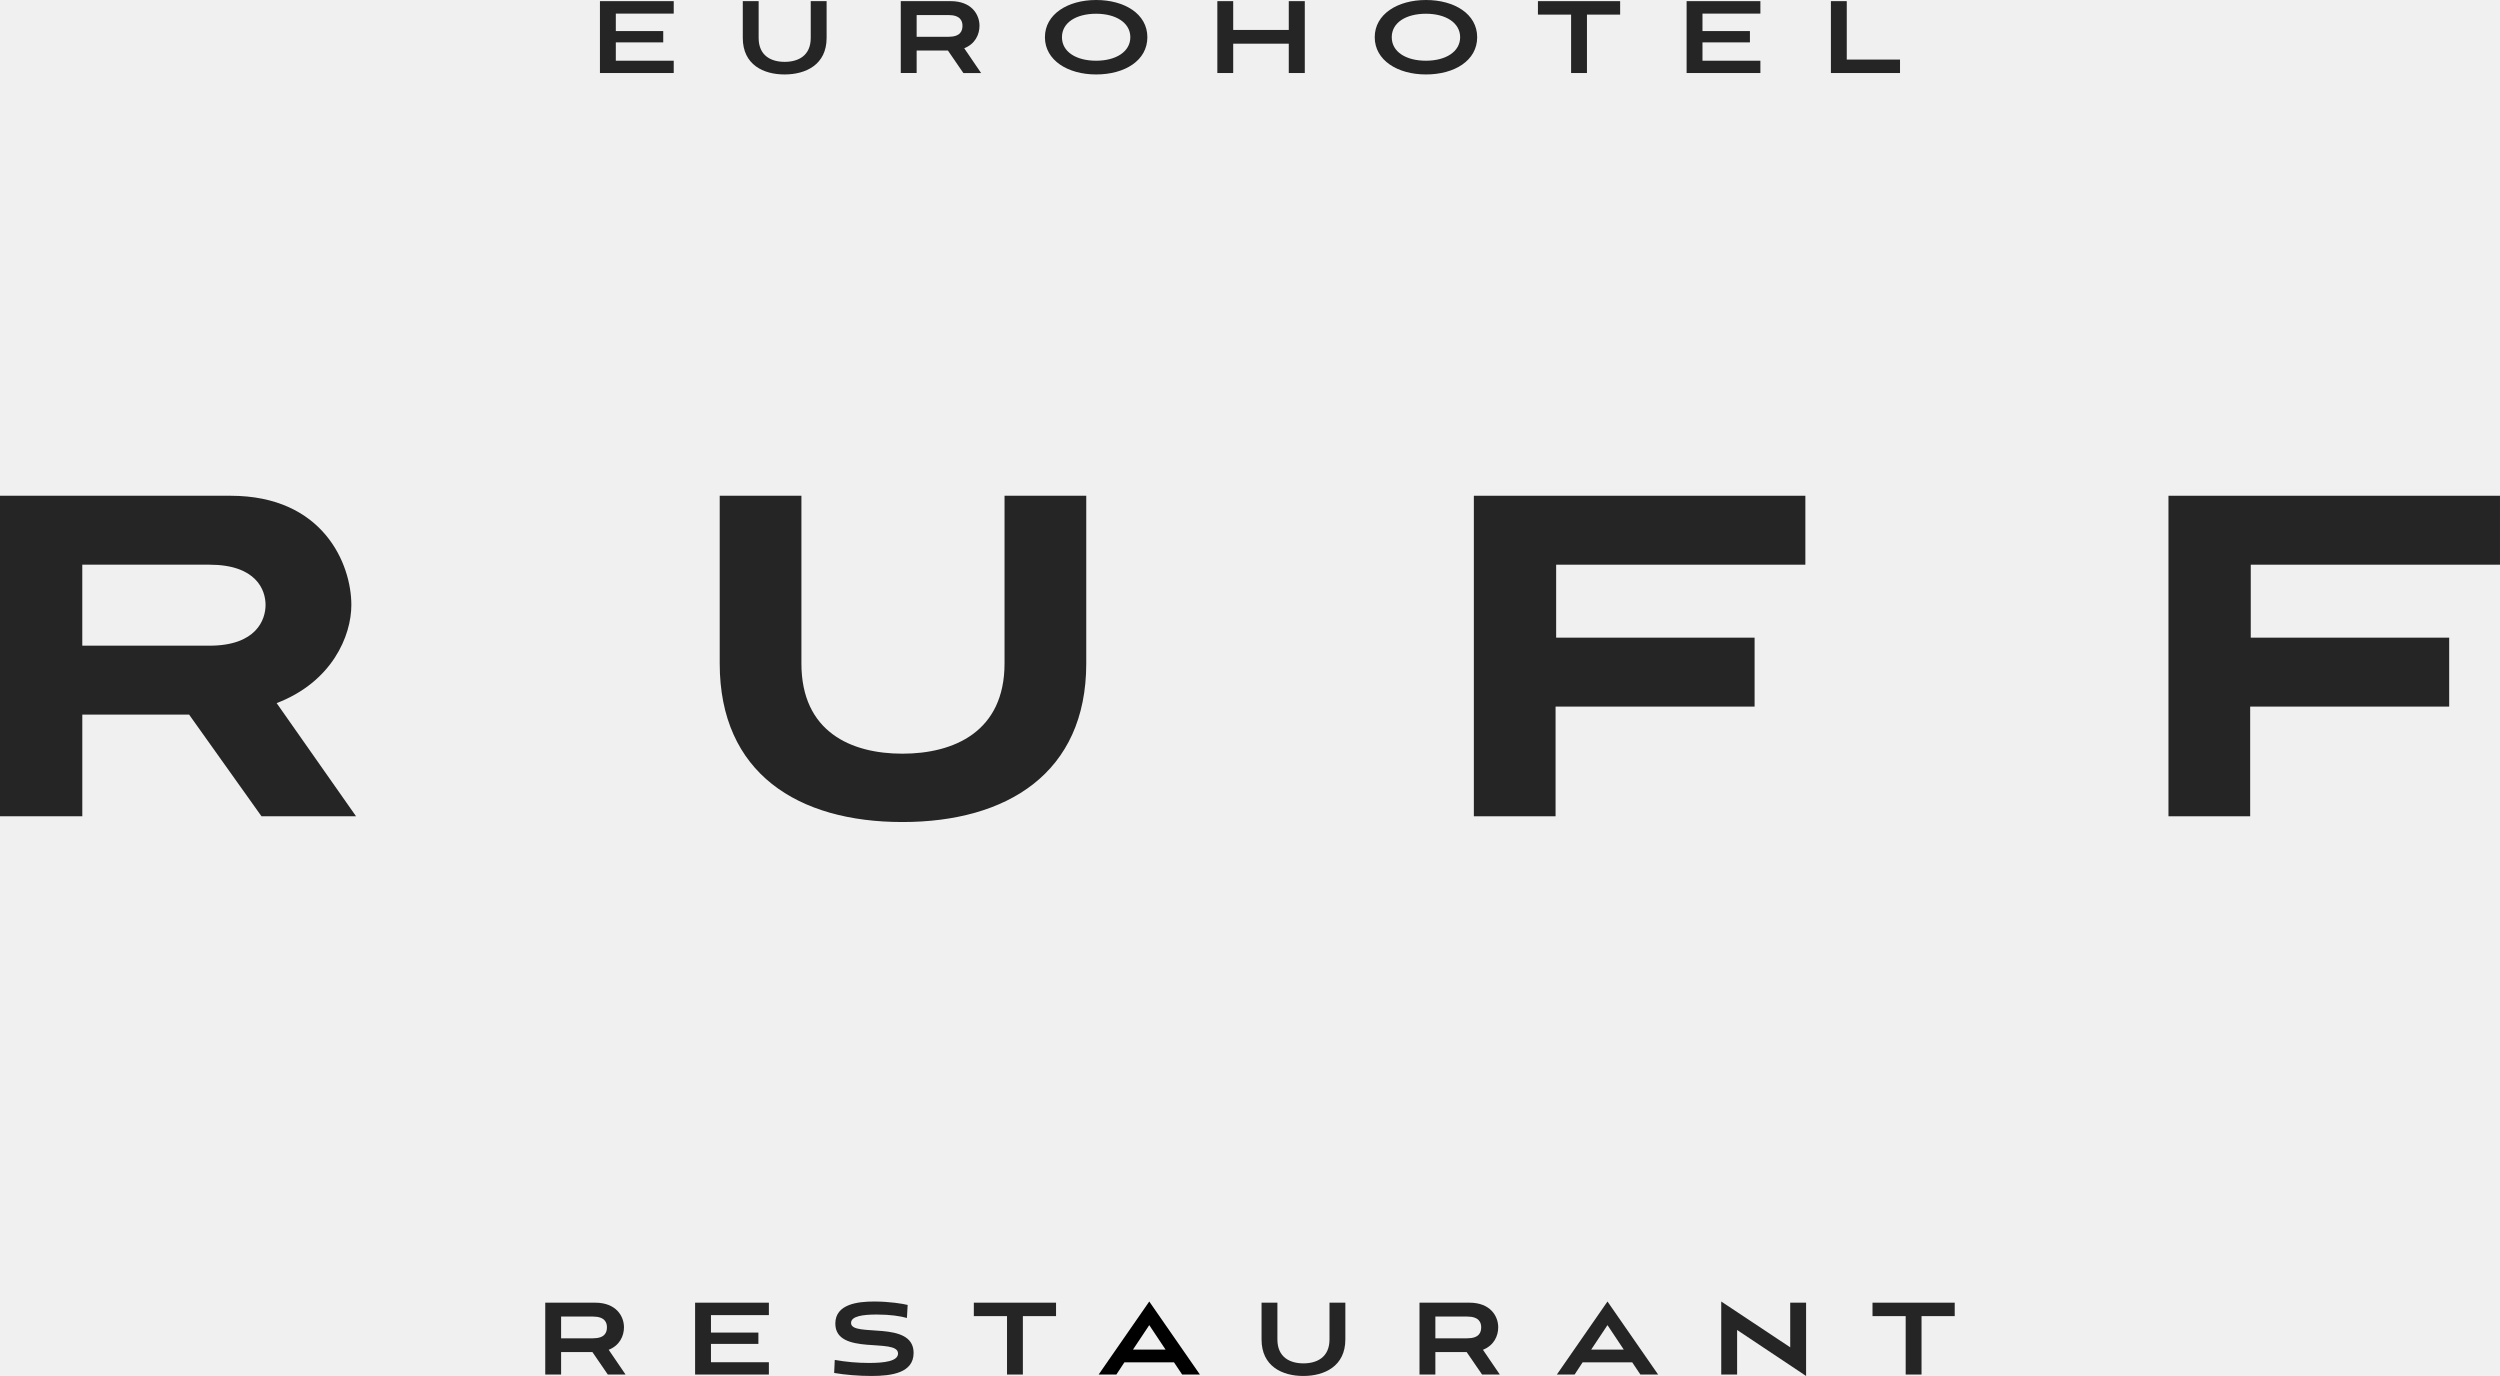
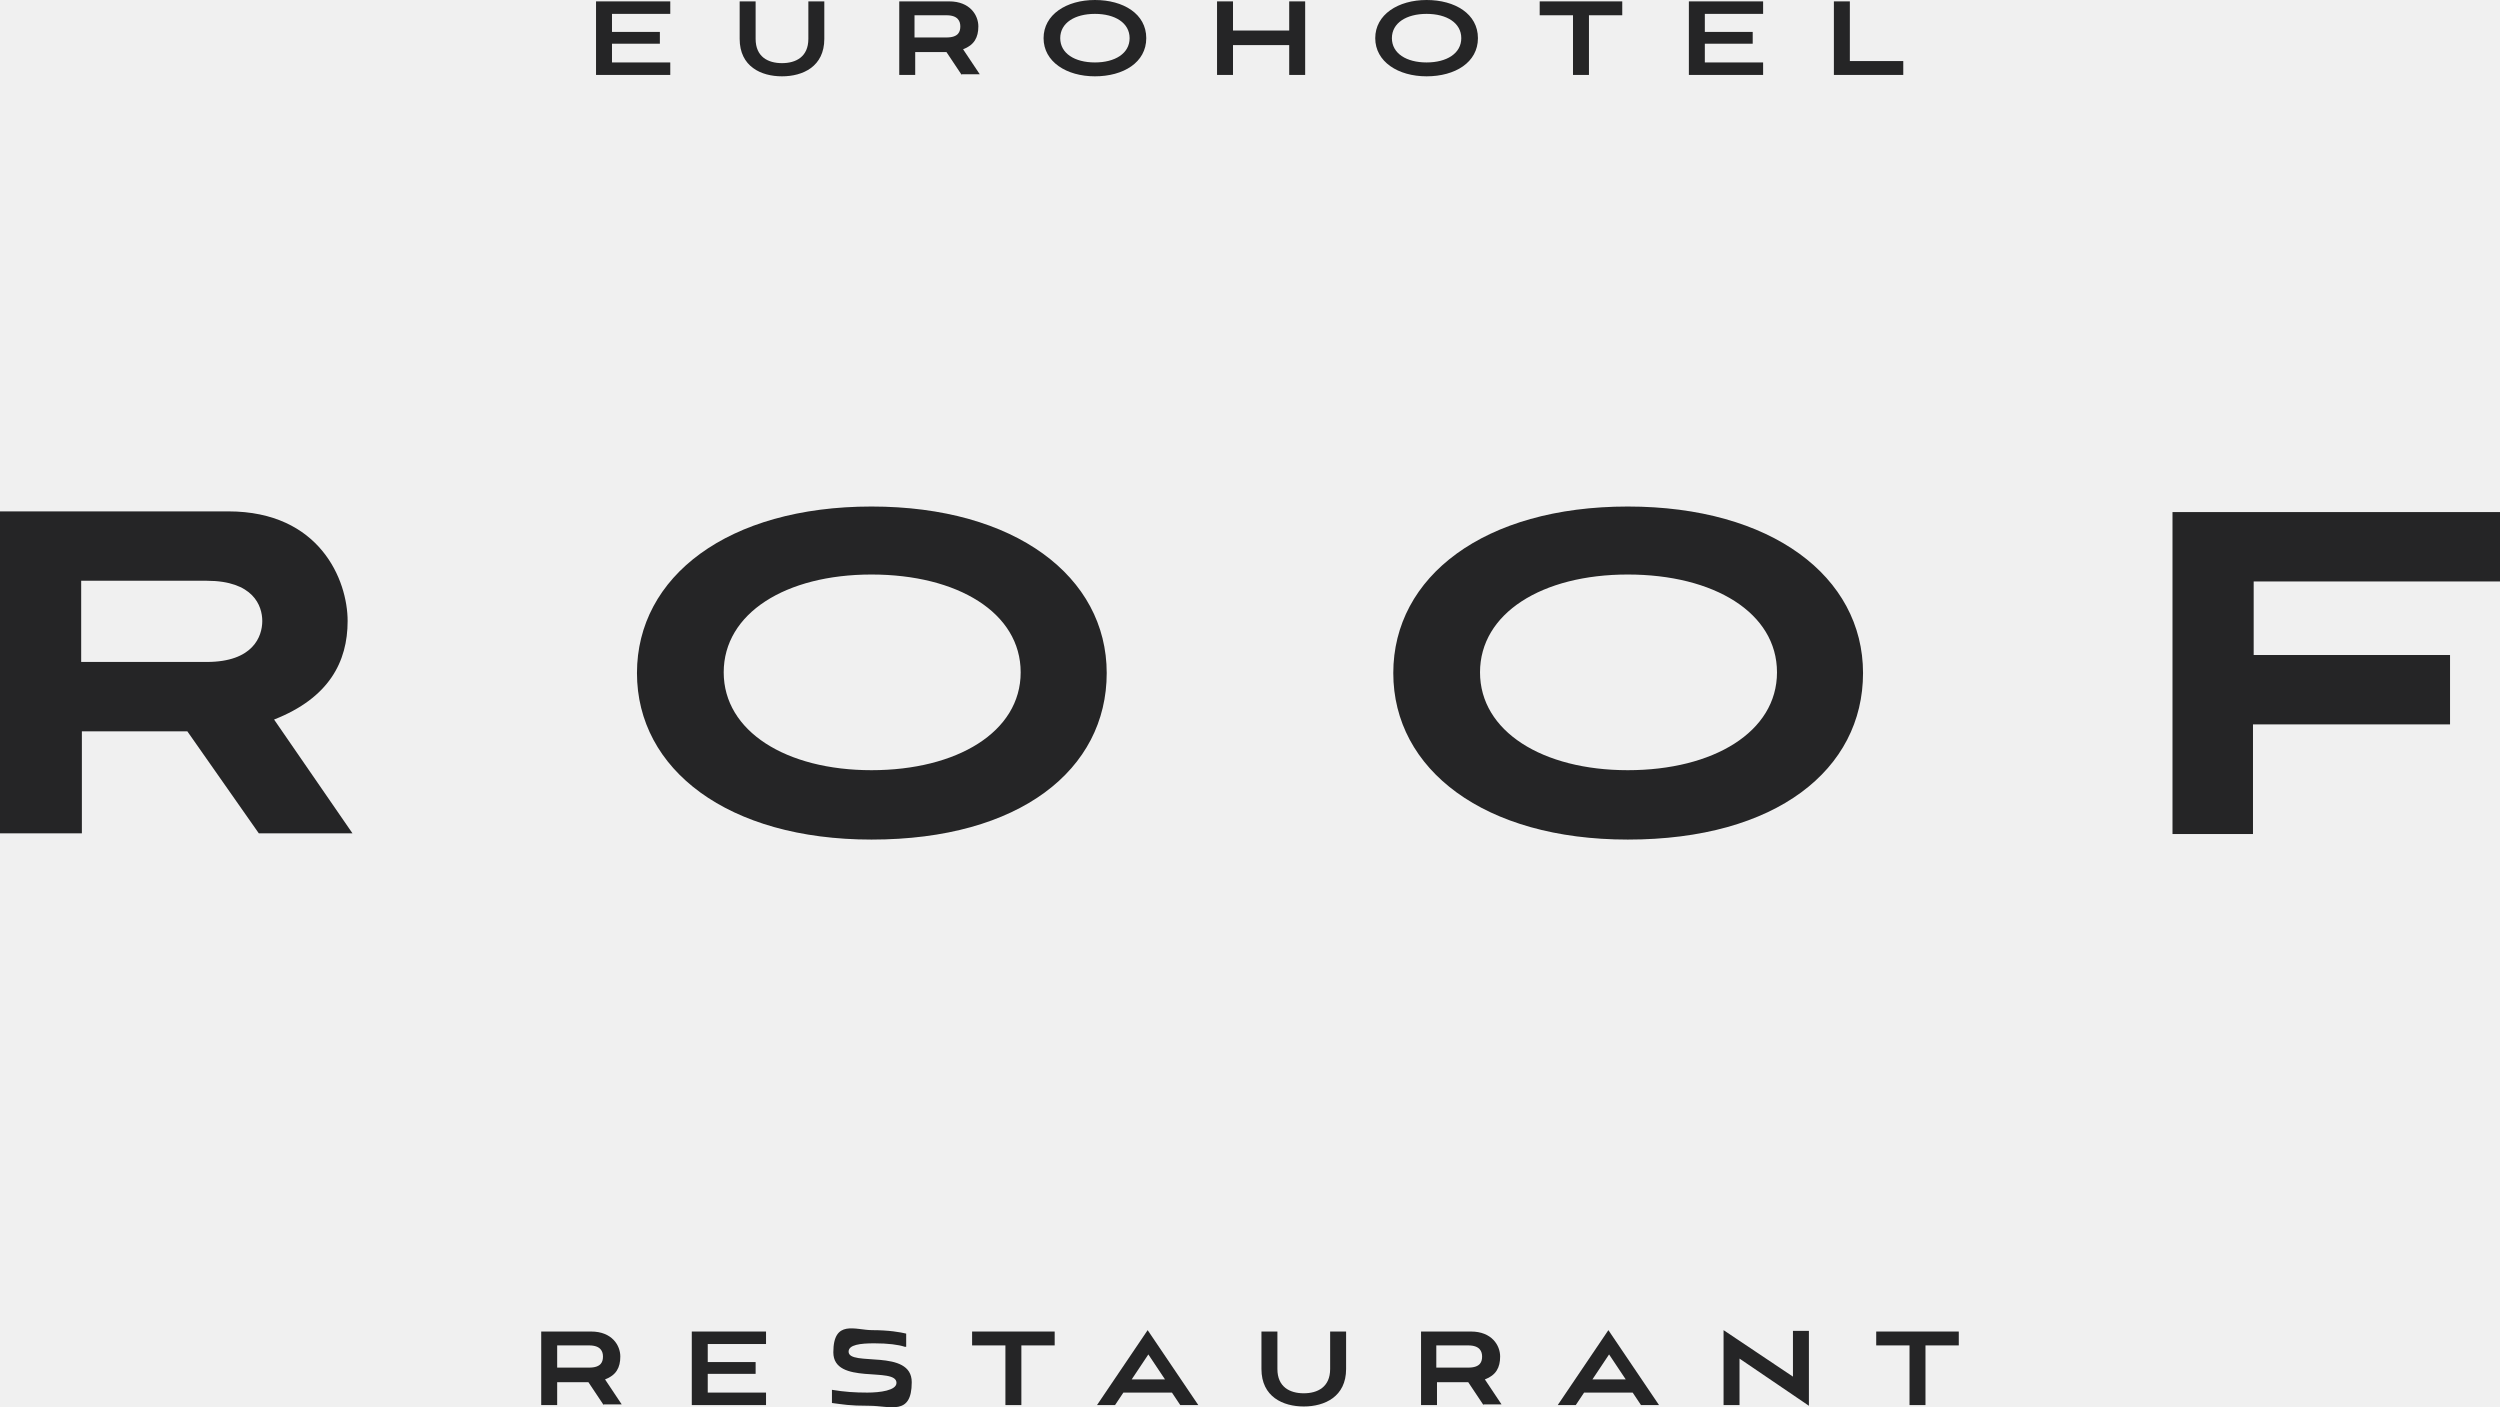
- <svg xmlns="http://www.w3.org/2000/svg" width="129" height="71" viewBox="0 0 129 71" fill="none">
-   <g clip-path="url(#clip0_2023_2225)">
-     <path d="M13.493 42.12L9.758 36.874H4.247V42.12H0V25.581H11.896C16.685 25.581 18.13 29.108 18.13 31.213C18.13 32.813 17.137 35.184 14.275 36.281L18.372 42.12H13.492L13.493 42.12ZM4.246 29.139V33.317H10.812C13.221 33.317 13.703 31.984 13.703 31.213C13.703 30.441 13.221 29.138 10.812 29.138H4.246V29.139Z" fill="#252526" />
-     <path d="M51.834 25.581H56.051V34.236C56.051 39.898 51.955 42.417 46.564 42.417C41.172 42.417 37.137 39.898 37.137 34.236V25.581H41.353V34.236C41.353 37.763 43.913 38.89 46.563 38.89C49.213 38.89 51.834 37.764 51.834 34.236V25.581H51.834Z" fill="#252526" />
-     <path d="M80.267 36.459V42.12H76.051V25.581H93.157V29.138H80.297V32.903H90.537V36.46H80.267V36.459Z" fill="#252526" />
-     <path d="M116.109 36.459V42.12H111.893V25.581H128.999V29.138H116.139V32.903H126.378V36.46H116.109V36.459Z" fill="#252526" />
-     <path d="M31.363 70.926L30.568 69.766H28.953V70.926H28.135V67.218H30.71C31.791 67.218 32.197 67.912 32.197 68.489C32.197 68.939 31.971 69.427 31.409 69.649L32.28 70.927H31.364L31.363 70.926ZM28.953 67.934V69.057H30.59C31.213 69.057 31.318 68.754 31.318 68.488C31.318 68.244 31.213 67.934 30.59 67.934H28.953Z" fill="#252526" />
-     <path d="M35.867 70.926V67.218H39.674V67.86H36.686V68.761H39.133V69.345H36.686V70.291H39.674V70.926H35.867Z" fill="#252526" />
-     <path d="M46.797 68.007C46.459 67.911 45.934 67.83 45.243 67.83C44.552 67.83 43.914 67.904 43.914 68.266C43.914 69.035 47.142 68.089 47.142 69.81C47.142 70.837 46.024 71 44.965 71C44.319 71 43.599 70.941 43.043 70.845L43.073 70.172C43.666 70.276 44.222 70.328 44.853 70.328C45.633 70.328 46.339 70.239 46.339 69.84C46.339 69.005 43.103 69.981 43.103 68.296C43.103 67.291 44.26 67.158 45.108 67.158C45.874 67.158 46.58 67.269 46.835 67.335L46.797 68.007Z" fill="#252526" />
-     <path d="M51.962 70.926V67.912H50.25V67.218H54.492V67.912H52.78V70.926H51.962Z" fill="#252526" />
-     <path d="M60.578 70.298H58.018L57.605 70.926H56.69L59.302 67.158L61.915 70.926H60.999L60.579 70.298H60.578ZM58.461 69.64H60.143L59.302 68.376L58.461 69.64Z" fill="currentColor" />
-     <path d="M68.602 67.217H69.42V69.116C69.42 70.505 68.331 71 67.25 71C66.169 71 65.096 70.505 65.096 69.116V67.217H65.914V69.116C65.914 70.04 66.567 70.35 67.258 70.35C67.949 70.35 68.602 70.039 68.602 69.116V67.217Z" fill="#252526" />
-     <path d="M76.475 70.926L75.679 69.766H74.065V70.926H73.246V67.218H75.821C76.903 67.218 77.308 67.912 77.308 68.489C77.308 68.939 77.083 69.427 76.52 69.649L77.391 70.927H76.475L76.475 70.926ZM74.065 67.934V69.057H75.701C76.325 69.057 76.429 68.754 76.429 68.488C76.429 68.244 76.324 67.934 75.701 67.934H74.065Z" fill="#252526" />
-     <path d="M84.223 70.298H81.662L81.25 70.926H80.334L82.946 67.158L85.559 70.926H84.644L84.223 70.298H84.223ZM82.105 69.64H83.787L82.946 68.376L82.105 69.64Z" fill="#252526" />
-     <path d="M89.635 68.628V70.926H88.816V67.158L92.375 69.522V67.217H93.194V71L89.635 68.628Z" fill="#252526" />
-     <path d="M98.333 70.926V67.912H96.621V67.218H100.863V67.912H99.151V70.926H98.333Z" fill="#252526" />
-     <path d="M30.957 3.768V0.059H34.764V0.702H31.776V1.603H34.223V2.187H31.776V3.133H34.764V3.768H30.957Z" fill="#252526" />
-     <path d="M41.834 0.059H42.653V1.958C42.653 3.347 41.564 3.842 40.483 3.842C39.402 3.842 38.328 3.347 38.328 1.958V0.059H39.146V1.958C39.146 2.882 39.799 3.192 40.49 3.192C41.181 3.192 41.834 2.881 41.834 1.958V0.059Z" fill="#252526" />
-     <path d="M49.709 3.768L48.913 2.608H47.299V3.768H46.48V0.059H49.056C50.137 0.059 50.542 0.753 50.542 1.33C50.542 1.781 50.317 2.269 49.754 2.49L50.625 3.769H49.71L49.709 3.768ZM47.299 0.776V1.899H48.936C49.559 1.899 49.664 1.596 49.664 1.33C49.664 1.086 49.558 0.776 48.936 0.776H47.299Z" fill="#252526" />
-     <path d="M56.561 3.842C55.097 3.842 53.918 3.111 53.918 1.921C53.918 0.731 55.097 0 56.561 0C58.025 0 59.204 0.716 59.204 1.921C59.204 3.126 58.033 3.842 56.561 3.842ZM56.561 0.709C55.54 0.709 54.797 1.16 54.797 1.921C54.797 2.682 55.54 3.133 56.561 3.133C57.582 3.133 58.325 2.668 58.325 1.921C58.325 1.175 57.582 0.709 56.561 0.709Z" fill="#252526" />
-     <path d="M66.501 3.768V2.254H63.633V3.768H62.815V0.059H63.633V1.545H66.501V0.059H67.327V3.768H66.501Z" fill="#252526" />
-     <path d="M73.579 3.842C72.114 3.842 70.936 3.111 70.936 1.921C70.936 0.731 72.114 0 73.579 0C75.043 0 76.222 0.716 76.222 1.921C76.222 3.126 75.05 3.842 73.579 3.842ZM73.579 0.709C72.558 0.709 71.814 1.16 71.814 1.921C71.814 2.682 72.558 3.133 73.579 3.133C74.6 3.133 75.343 2.668 75.343 1.921C75.343 1.175 74.6 0.709 73.579 0.709Z" fill="#252526" />
-     <path d="M81.069 3.768V0.754H79.357V0.059H83.599V0.754H81.887V3.768H81.069Z" fill="#252526" />
-     <path d="M87.029 3.768V0.059H90.836V0.702H87.848V1.603H90.296V2.187H87.848V3.133H90.836V3.768H87.029Z" fill="#252526" />
-     <path d="M94.475 3.768V0.059H95.293V3.074H98.041V3.768H94.475Z" fill="#252526" />
+ <svg xmlns="http://www.w3.org/2000/svg" id="_Шар_1" data-name="Шар_1" version="1.1" viewBox="0 0 360.3 202.7">
+   <defs>
+     <style>
+       .st0 {
+         fill: #252526;
+       }
+     </style>
+   </defs>
+   <g>
+     <path class="st0" d="M87,202.5l-2.2-3.3h-4.5v3.3h-2.3v-10.6h7.2c3,0,4.2,2,4.2,3.6s-.6,2.7-2.2,3.3l2.4,3.6h-2.6ZM80.3,193.9v3.2h4.6c1.8,0,2-.9,2-1.6s-.3-1.6-2-1.6h-4.6Z" />
+     <path class="st0" d="M99.7,202.5v-10.6h10.7v1.8h-8.4v2.6h6.9v1.7h-6.9v2.7h8.4v1.8h-10.7Z" />
+     <path class="st0" d="M130.4,194.1c-.9-.3-2.4-.5-4.4-.5s-3.7.2-3.7,1.2c0,2.2,9.1-.5,9.1,4.4s-3.1,3.4-6.1,3.4-3.8-.2-5.4-.4v-1.9c1.8.3,3.3.4,5.1.4s4.2-.3,4.2-1.4c0-2.4-9.1.4-9.1-4.4s3.2-3.2,5.6-3.2,4.1.3,4.9.5v1.9Z" />
+     <path class="st0" d="M144.9,202.5v-8.6h-4.8v-2h11.9v2h-4.8v8.6h-2.3Z" />
+     <path class="st0" d="M169.1,200.7h-7.2l-1.2,1.8h-2.6l7.3-10.8,7.3,10.8h-2.6l-1.2-1.8ZM163.2,198.8h4.7l-2.4-3.6-2.4,3.6Z" />
+     <path class="st0" d="M191.7,191.9h2.3v5.4c0,4-3.1,5.4-6.1,5.4s-6.1-1.4-6.1-5.4v-5.4h2.3v5.4c0,2.6,1.8,3.5,3.8,3.5s3.8-.9,3.8-3.5v-5.4Z" />
+     <path class="st0" d="M213.8,202.5l-2.2-3.3h-4.5v3.3h-2.3v-10.6h7.2c3,0,4.2,2,4.2,3.6s-.6,2.7-2.2,3.3l2.4,3.6h-2.6ZM207,193.9v3.2h4.6c1.8,0,2-.9,2-1.6s-.3-1.6-2-1.6h-4.6Z" />
+     <path class="st0" d="M235.5,200.7h-7.2l-1.2,1.8h-2.6l7.3-10.8,7.3,10.8h-2.6l-1.2-1.8ZM229.6,198.8h4.7l-2.4-3.6-2.4,3.6Z" />
+     <path class="st0" d="M250.7,195.9v6.6h-2.3v-10.8l10,6.7v-6.6h2.3v10.8l-10-6.8Z" />
+     <path class="st0" d="M275.2,202.5v-8.6h-4.8v-2h11.9v2h-4.8v8.6h-2.3Z" />
  </g>
-   <defs>
-     <clipPath id="clip0_2023_2225">
-       <rect width="129" height="71" fill="white" />
-     </clipPath>
-   </defs>
+   <g>
+     <path class="st0" d="M85.9,10.8V.2h10.7v1.8h-8.4v2.6h6.9v1.7h-6.9v2.7h8.4v1.8h-10.7Z" />
+     <path class="st0" d="M116.5.2h2.3v5.4c0,4-3.1,5.4-6.1,5.4s-6.1-1.4-6.1-5.4V.2h2.3v5.4c0,2.6,1.8,3.5,3.8,3.5s3.8-.9,3.8-3.5V.2Z" />
+     <path class="st0" d="M138.6,10.8l-2.2-3.3h-4.5v3.3h-2.3V.2h7.2c3,0,4.2,2,4.2,3.6s-.6,2.7-2.2,3.3l2.4,3.6h-2.6ZM131.8,2.2v3.2h4.6c1.8,0,2-.9,2-1.6s-.3-1.6-2-1.6h-4.6Z" />
+     <path class="st0" d="M157.8,11c-4.1,0-7.4-2.1-7.4-5.5s3.3-5.5,7.4-5.5,7.4,2,7.4,5.5-3.3,5.5-7.4,5.5ZM157.8,2c-2.9,0-5,1.3-5,3.5s2.1,3.5,5,3.5,5-1.3,5-3.5-2.1-3.5-5-3.5Z" />
+     <path class="st0" d="M185.8,10.8v-4.3h-8.1v4.3h-2.3V.2h2.3v4.2h8.1V.2h2.3v10.6h-2.3Z" />
+     <path class="st0" d="M205.6,11c-4.1,0-7.4-2.1-7.4-5.5s3.3-5.5,7.4-5.5,7.4,2,7.4,5.5-3.3,5.5-7.4,5.5ZM205.6,2c-2.9,0-5,1.3-5,3.5s2.1,3.5,5,3.5,5-1.3,5-3.5-2.1-3.5-5-3.5Z" />
+     <path class="st0" d="M226.7,10.8V2.2h-4.8V.2h11.9v2h-4.8v8.6h-2.3Z" />
+     <path class="st0" d="M243.4,10.8V.2h10.7v1.8h-8.4v2.6h6.9v1.7h-6.9v2.7h8.4v1.8h-10.7Z" />
+     <path class="st0" d="M264.3,10.8V.2h2.3v8.6h7.7v2h-10Z" />
+   </g>
+   <g>
+     <path class="st0" d="M37.3,120.1l-10.3-14.7h-15.2v14.7H0v-46.4h32.9c13.2,0,17.2,9.9,17.2,15.8s-2.7,11.1-10.6,14.2l11.3,16.4h-13.5ZM11.7,83.7v11.7h18.1c6.7,0,8-3.7,8-5.9s-1.3-5.8-8-5.8H11.7Z" />
+     <path class="st0" d="M125.6,121c-20.7,0-33.8-10.1-33.8-24s13.1-24,33.8-24,33.9,10.1,33.9,24-12.5,24-33.9,24ZM125.6,82.8c-12.4,0-21.3,5.6-21.3,14.1s9,14.1,21.3,14.1,21.5-5.5,21.5-14.1-9.1-14.1-21.5-14.1Z" />
+     <path class="st0" d="M234.6,121c-20.7,0-33.8-10.1-33.8-24s13.1-24,33.8-24,33.9,10.1,33.9,24-12.5,24-33.9,24ZM234.6,82.8c-12.4,0-21.3,5.6-21.3,14.1s9,14.1,21.3,14.1,21.5-5.5,21.5-14.1-9.1-14.1-21.5-14.1Z" />
+     <path class="st0" d="M324.7,104.3v15.9h-11.6v-46.4h47.2v10h-35.5v10.6h28.3v10h-28.4Z" />
+   </g>
</svg>
